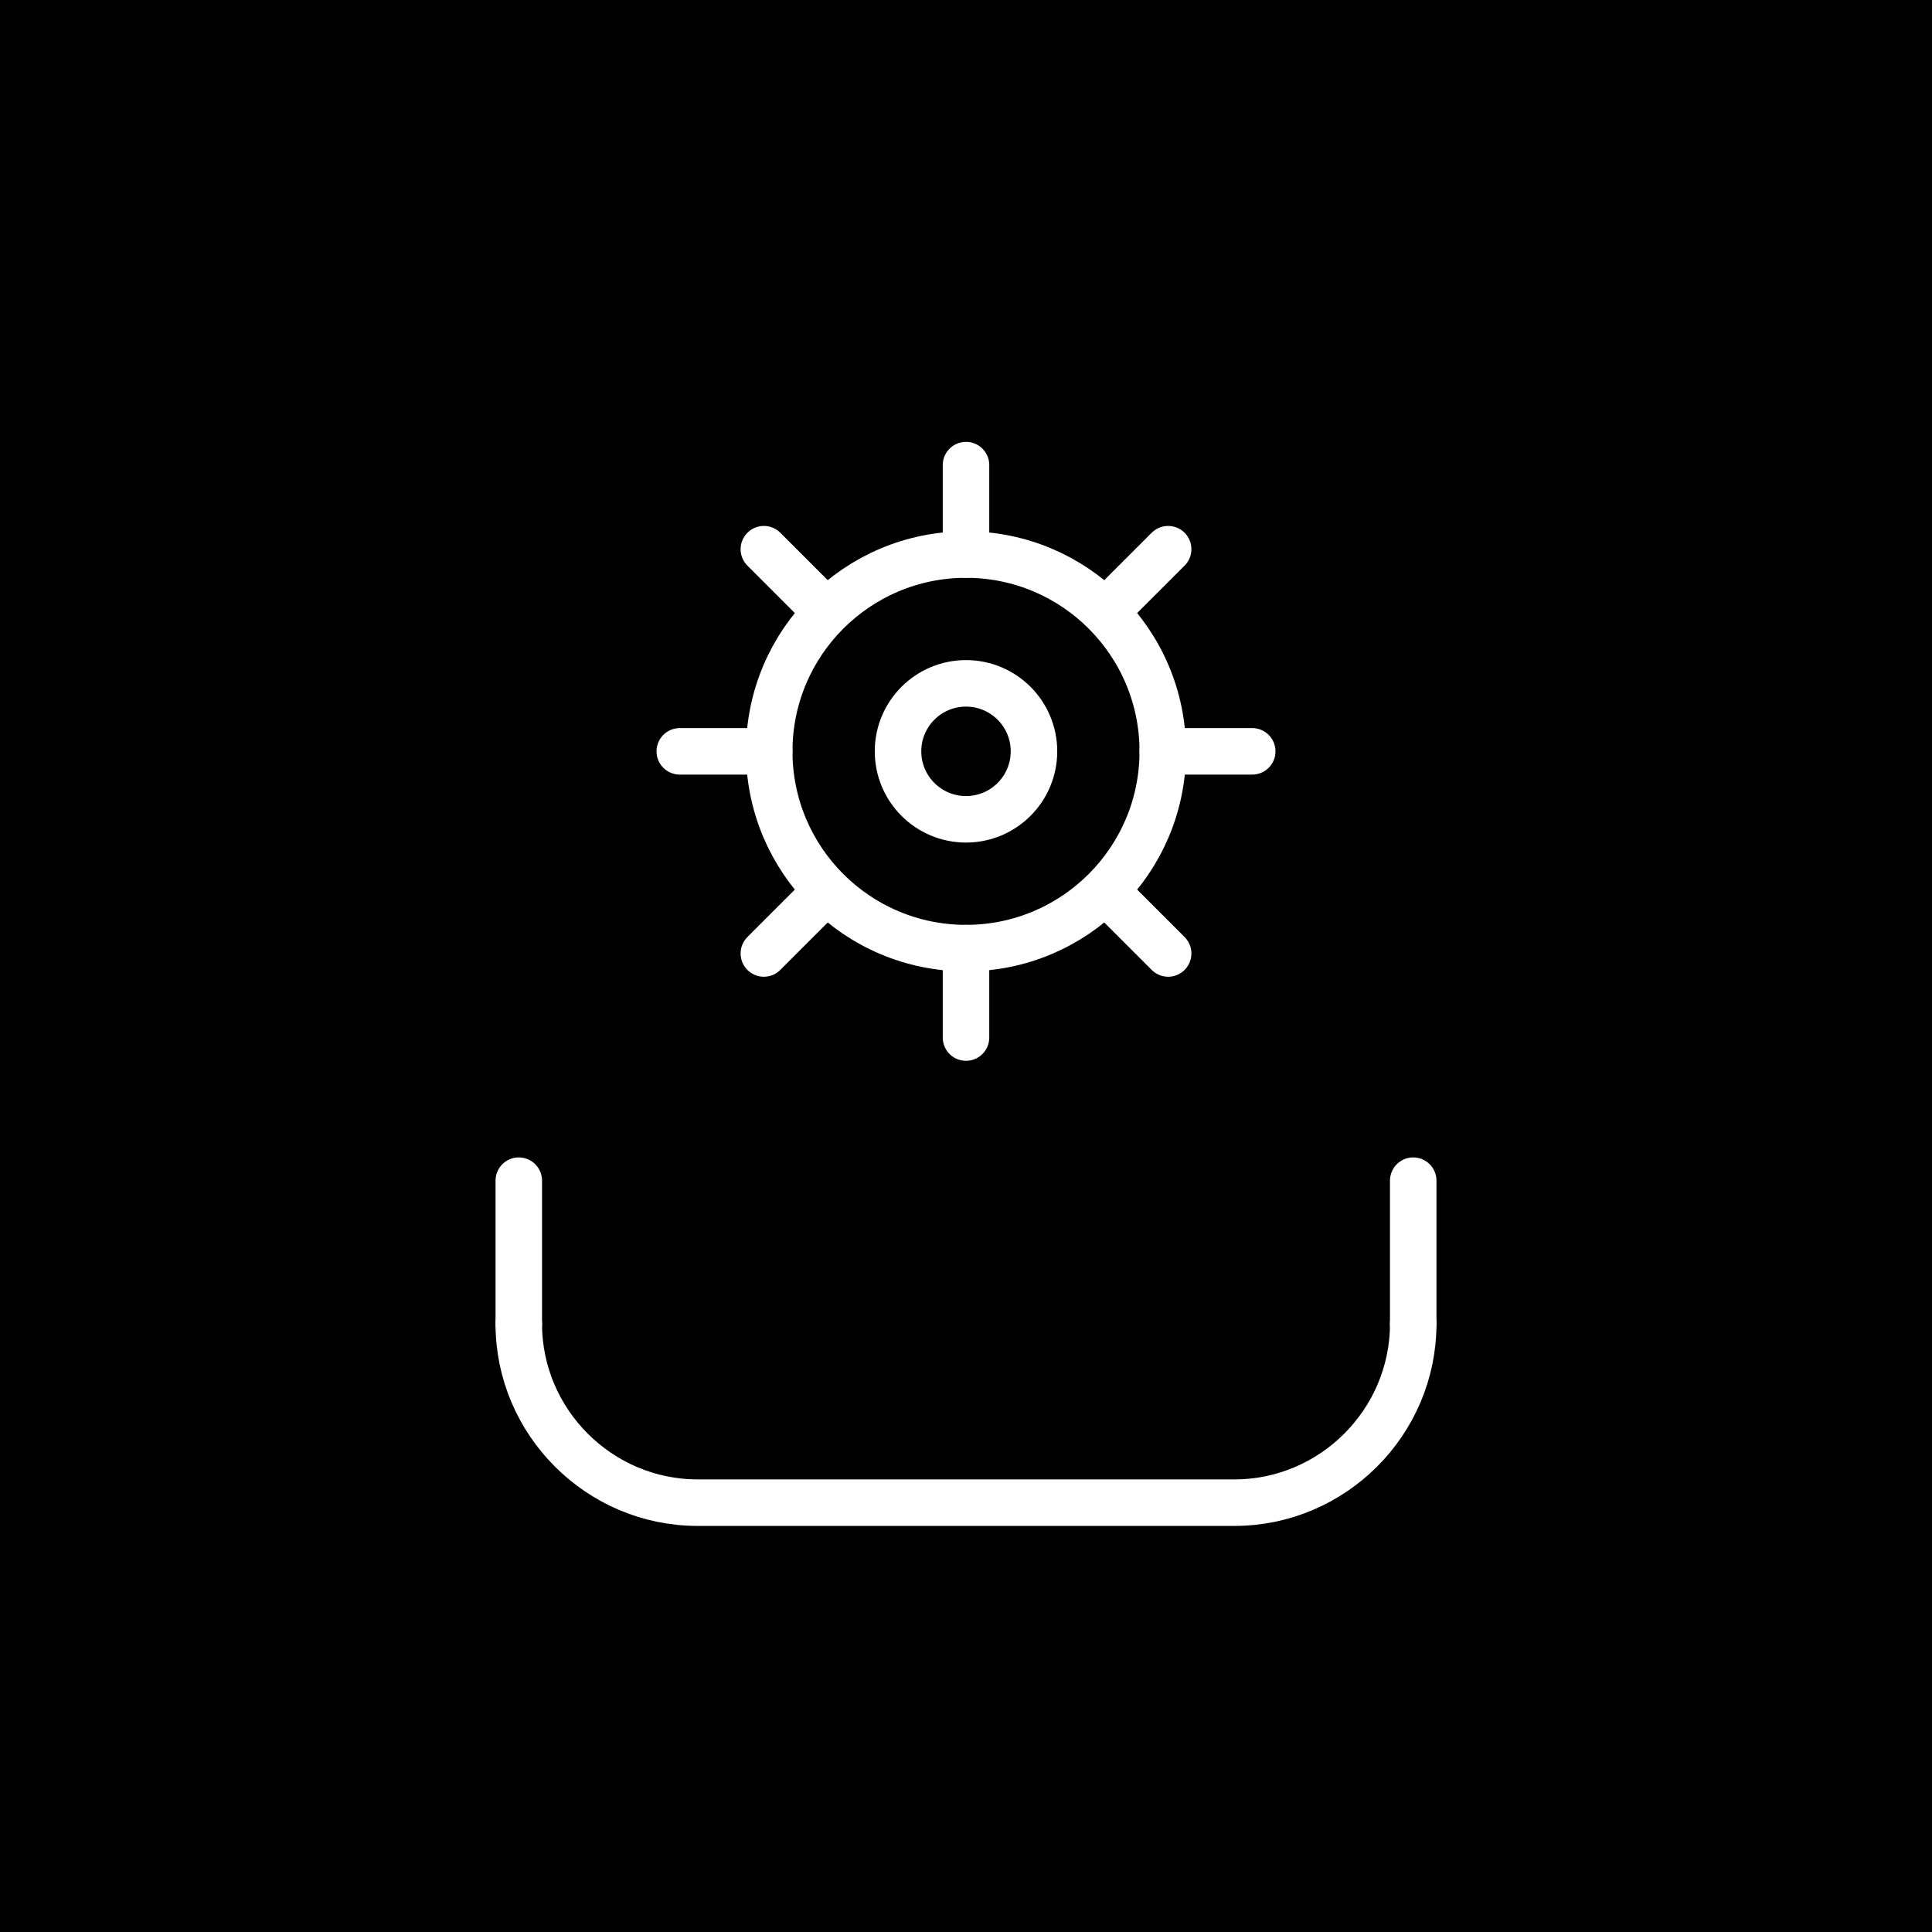
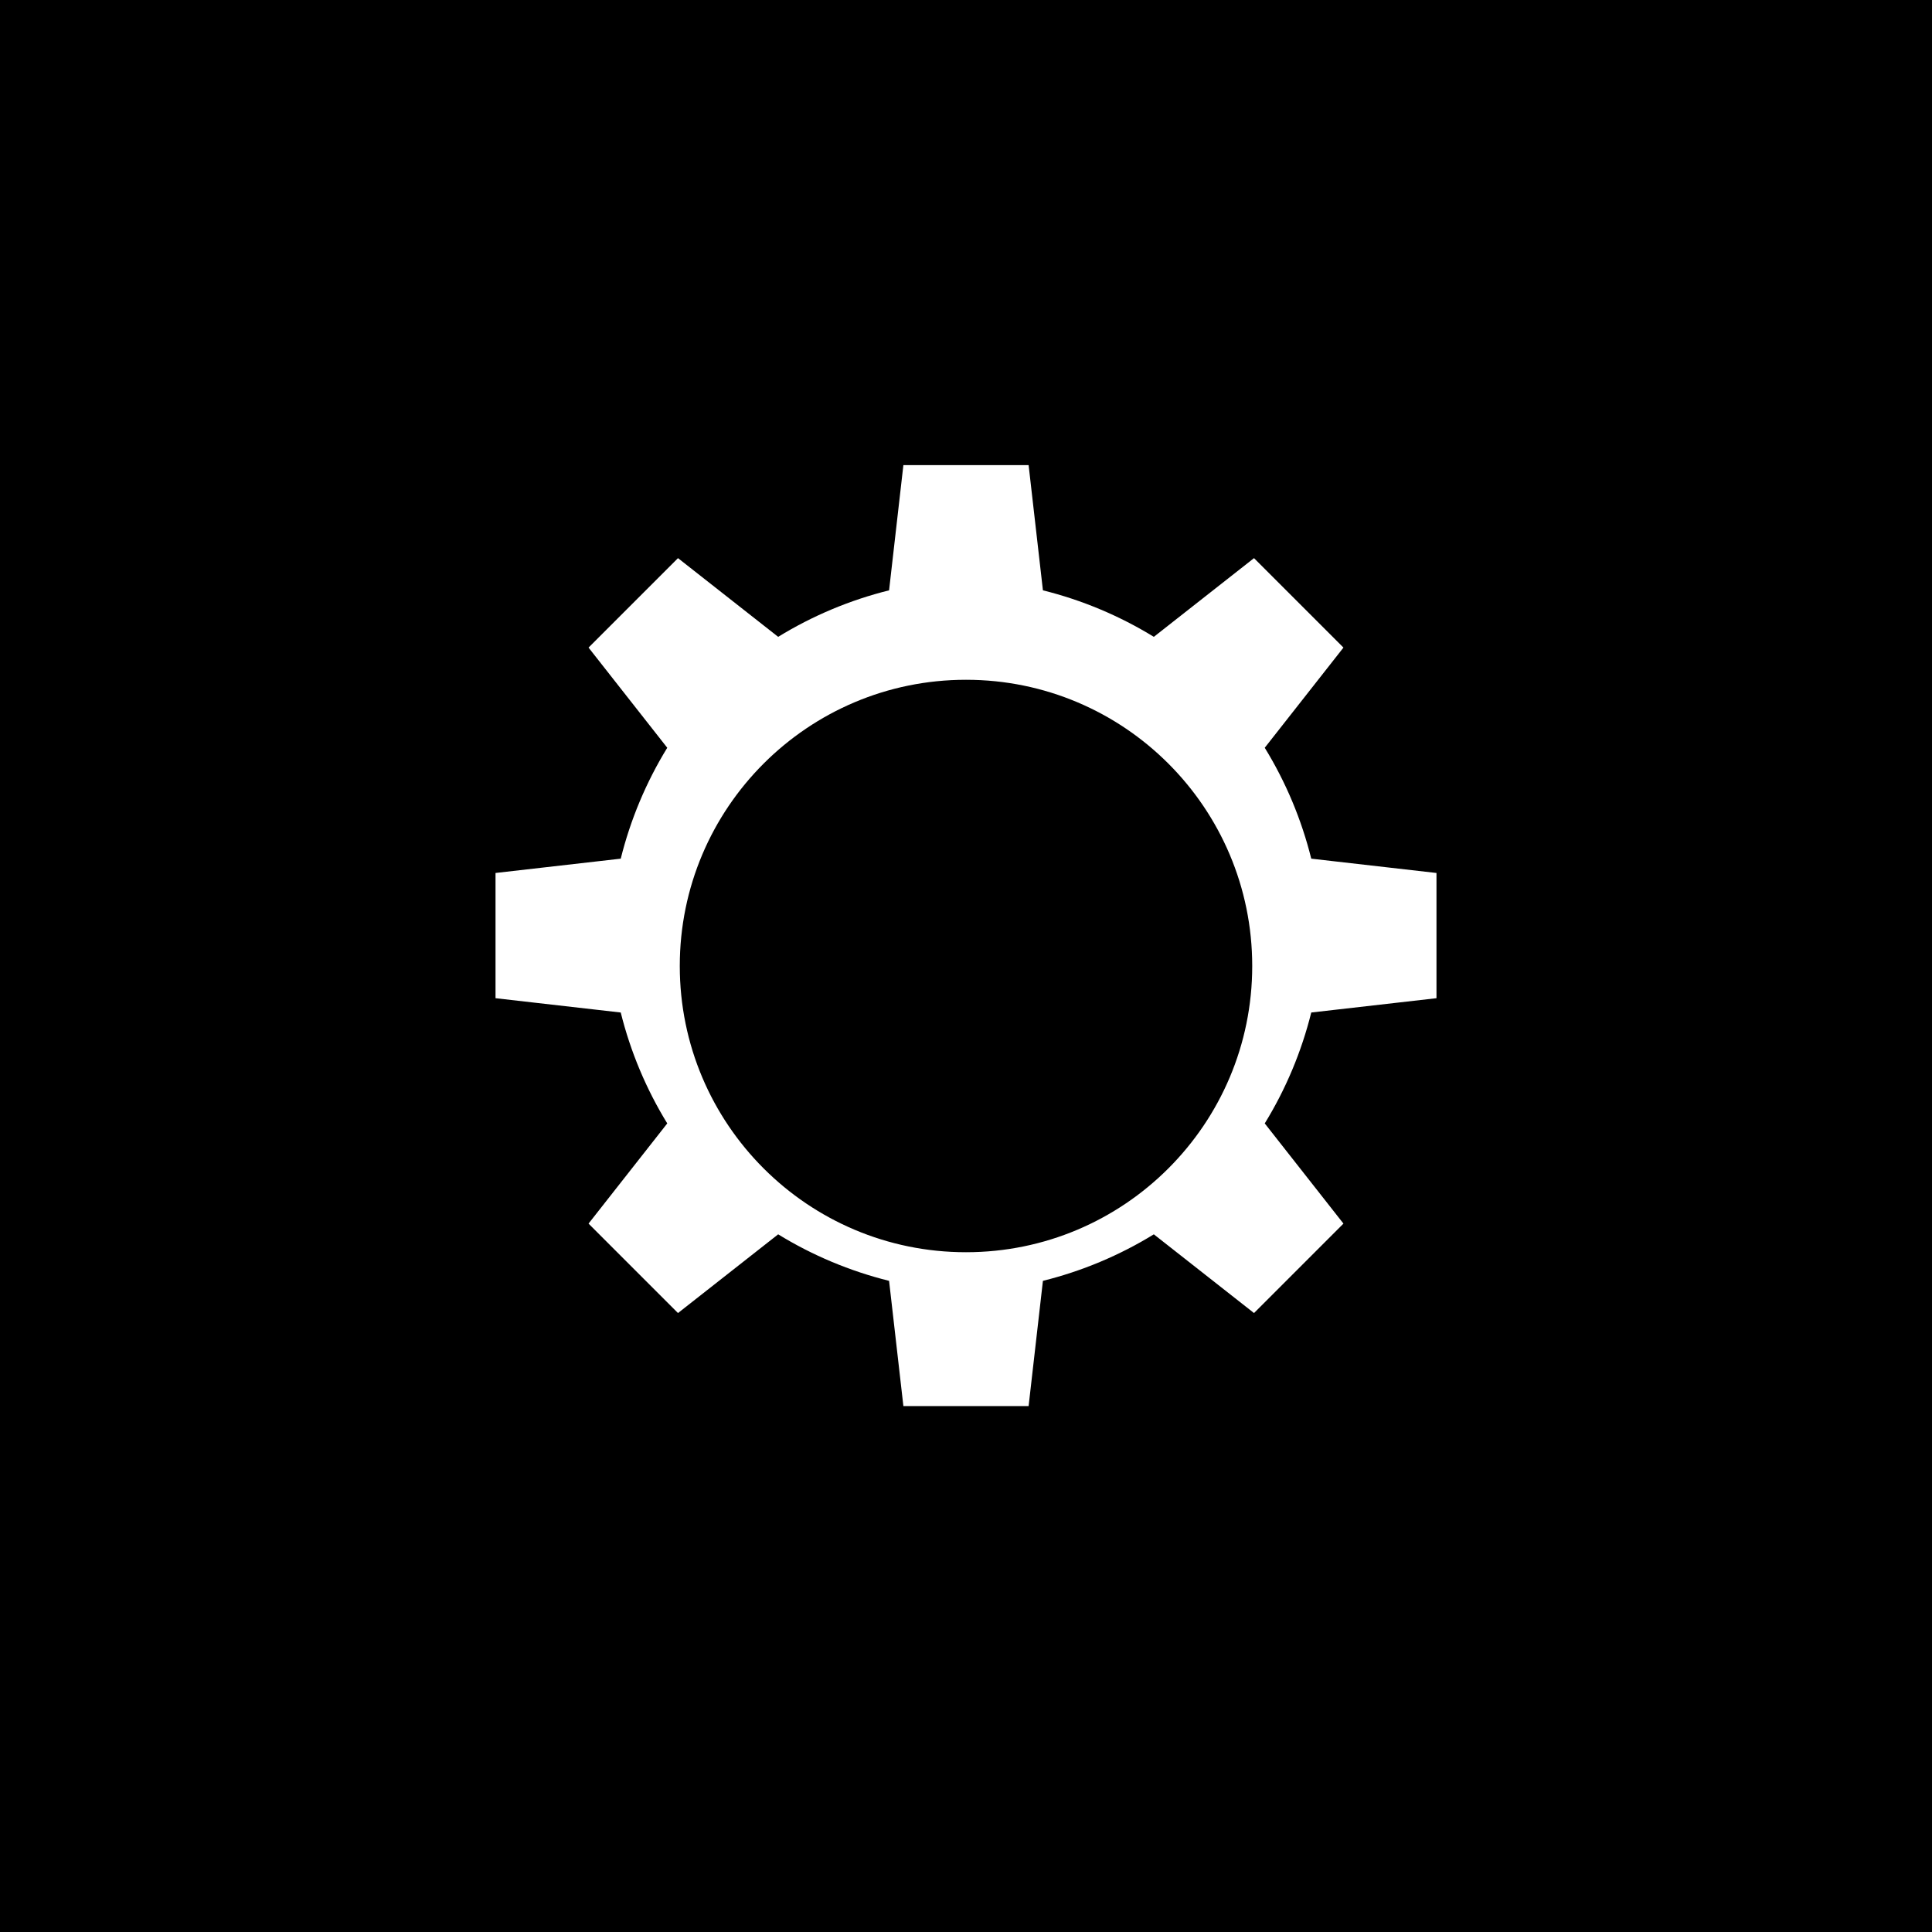
<svg xmlns="http://www.w3.org/2000/svg" viewBox="0 0 1080 1080" width="1080" height="1080">
  <rect width="1080" height="1080" fill="#000000" />
-   <g fill="none" stroke="#FFFFFF" stroke-width="26" stroke-linecap="round" stroke-linejoin="round">
-     <path d="M290 740              c 0 55 45 100 100 100              h 300              c 55 0 100 -45 100 -100" />
-     <line x1="290" y1="740" x2="290" y2="660" />
-     <line x1="790" y1="740" x2="790" y2="660" />
-     <circle cx="540" cy="420" r="110" />
-     <circle cx="540" cy="420" r="38" />
-     <g>
-       <line x1="540" y1="260" x2="540" y2="310" />
-       <line x1="540" y1="530" x2="540" y2="580" />
-       <line x1="380" y1="420" x2="430" y2="420" />
-       <line x1="650" y1="420" x2="700" y2="420" />
-       <line x1="427" y1="307" x2="462" y2="342" />
-       <line x1="618" y1="498" x2="653" y2="533" />
-       <line x1="653" y1="307" x2="618" y2="342" />
-       <line x1="462" y1="498" x2="427" y2="533" />
-     </g>
+   <g fill="#FFFFFF" fill-rule="evenodd">
+     <path d="M 505 260              h 70 l 8 70              a 220 220 0 0 1 62 26              l 56 -44              l 50 50              l -44 56              a 220 220 0 0 1 26 62              l 70 8              v 70              l -70 8              a 220 220 0 0 1 -26 62              l 44 56              l -50 50              l -56 -44              a 220 220 0 0 1 -62 26              l -8 70              h -70              l -8 -70              a 220 220 0 0 1 -62 -26              l -56 44              l -50 -50              l 44 -56              a 220 220 0 0 1 -26 -62              l -70 -8              v -70              l 70 -8              a 220 220 0 0 1 26 -62              l -44 -56              l 50 -50              l 56 44              a 220 220 0 0 1 62 -26 Z              M 540 380              a 160 160 0 1 0 0 320              a 160 160 0 1 0 0 -320 Z" />
  </g>
</svg>
